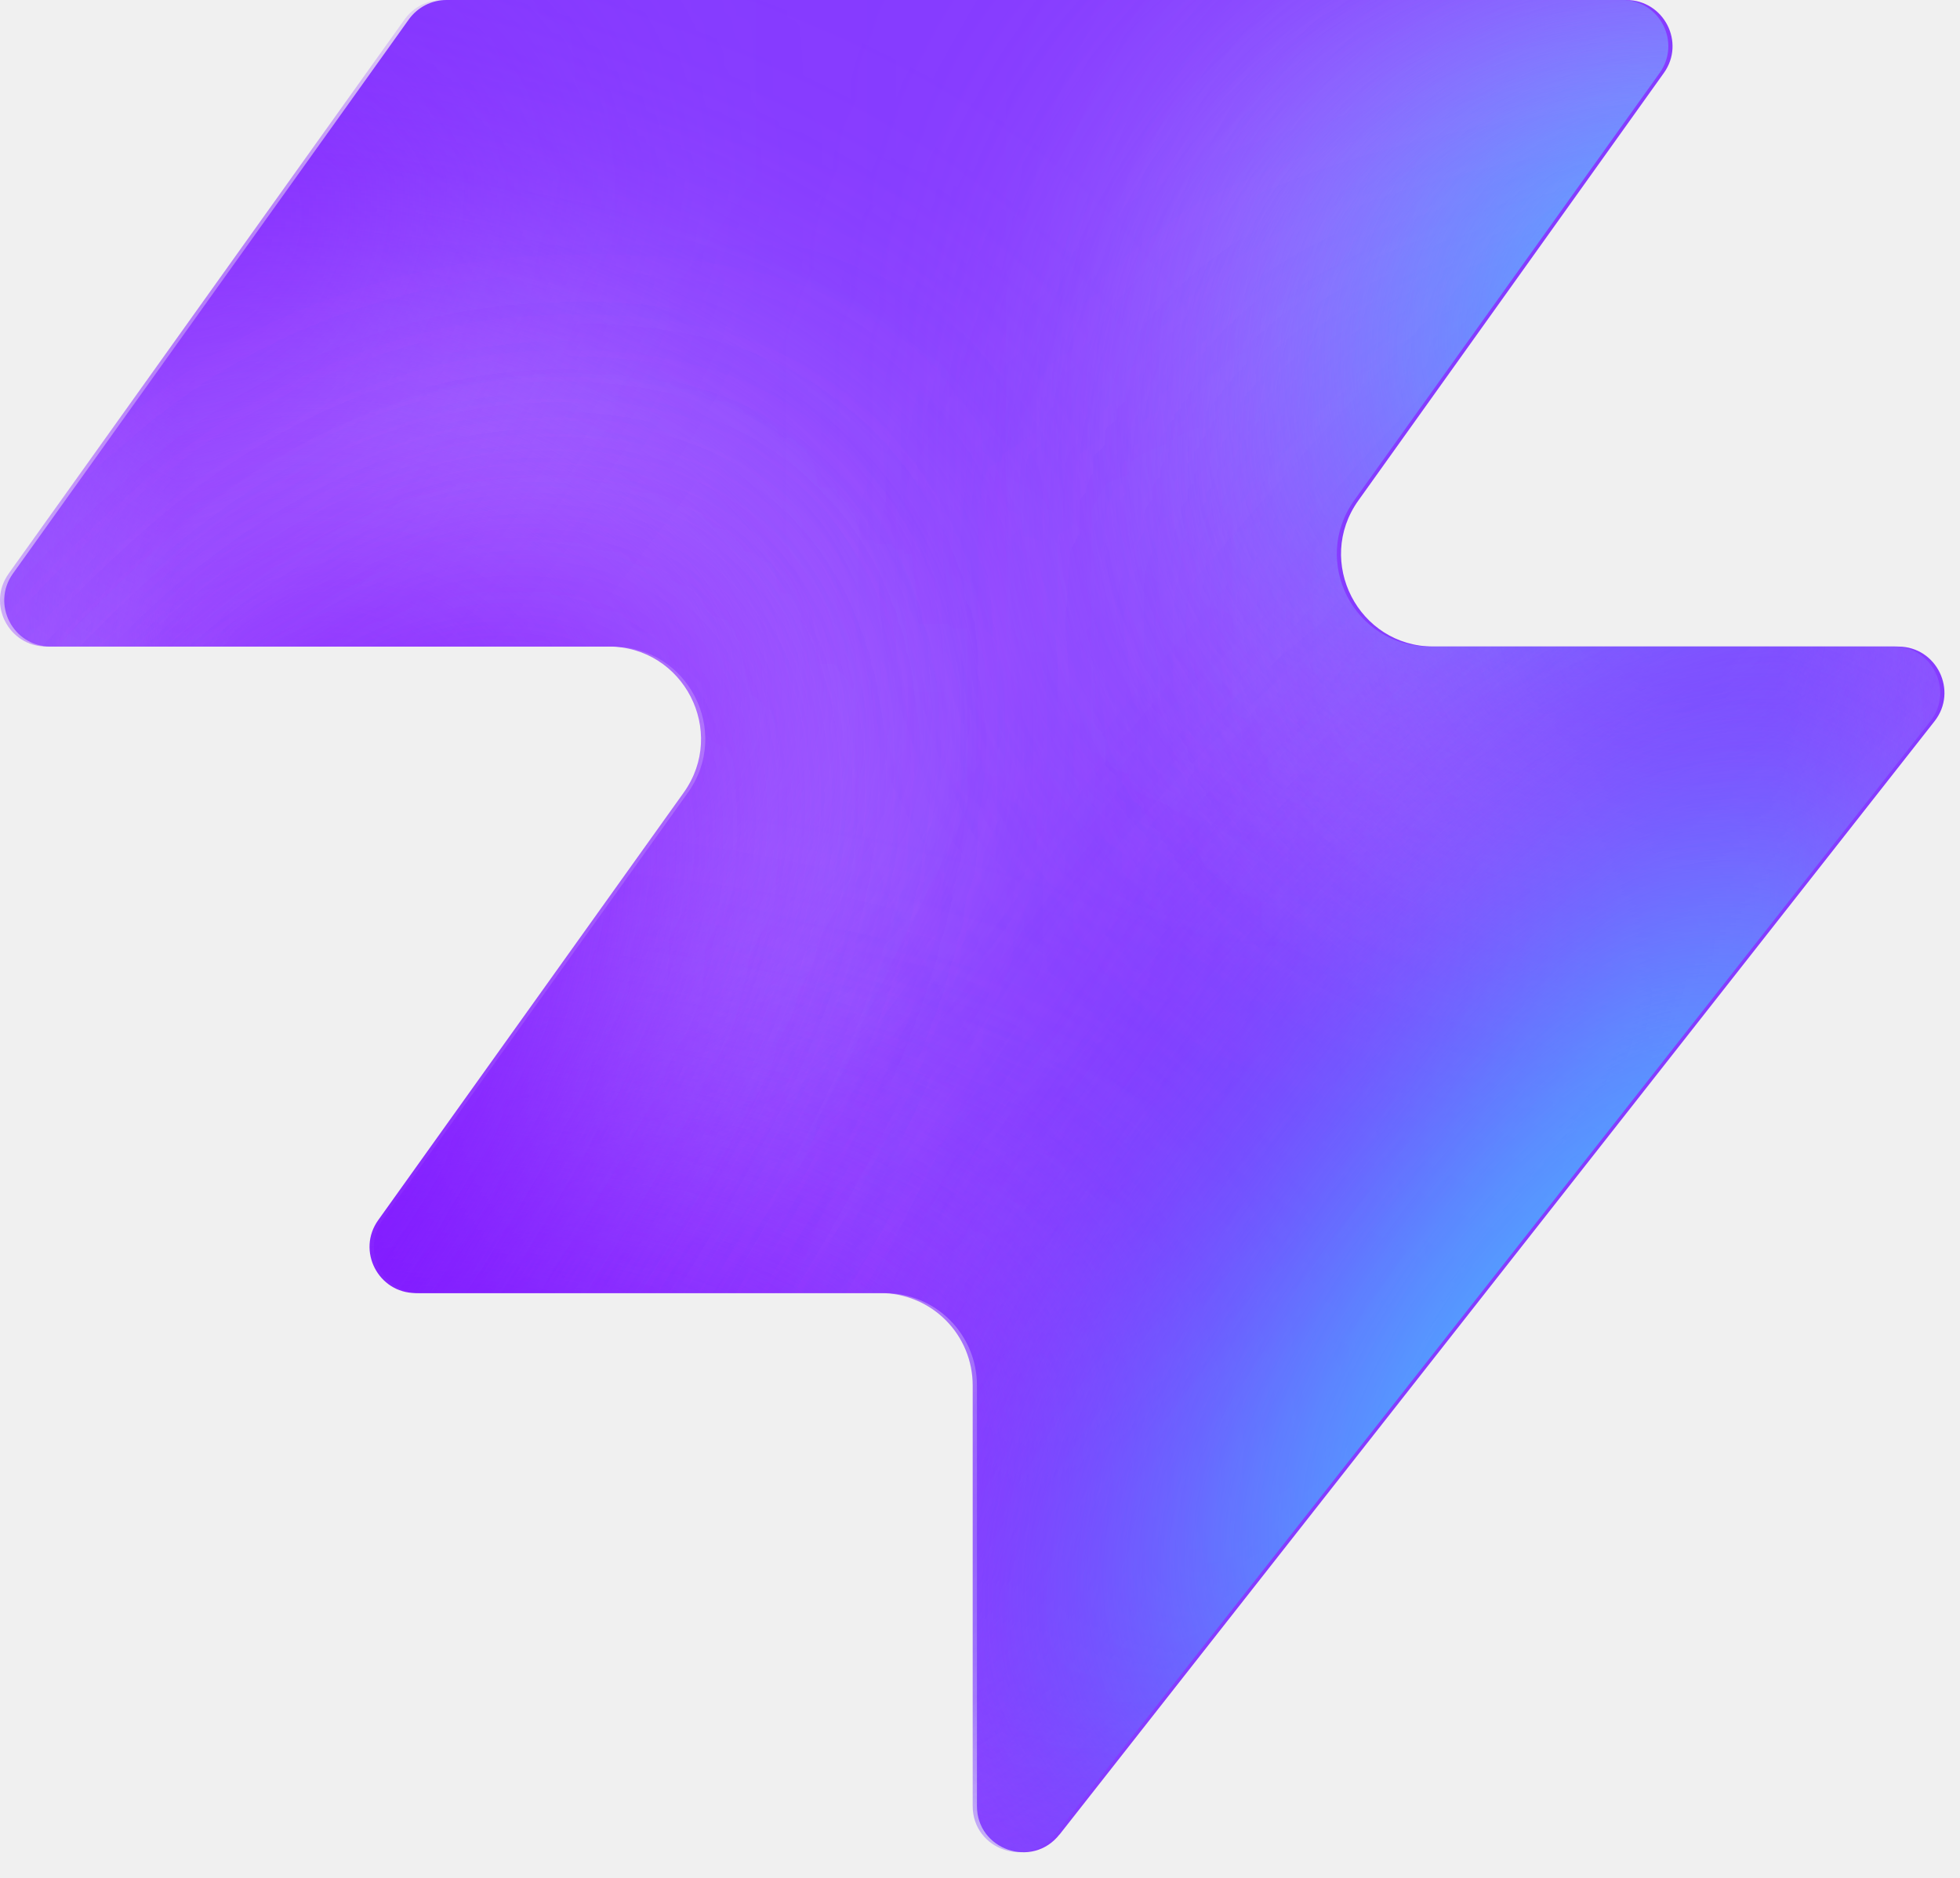
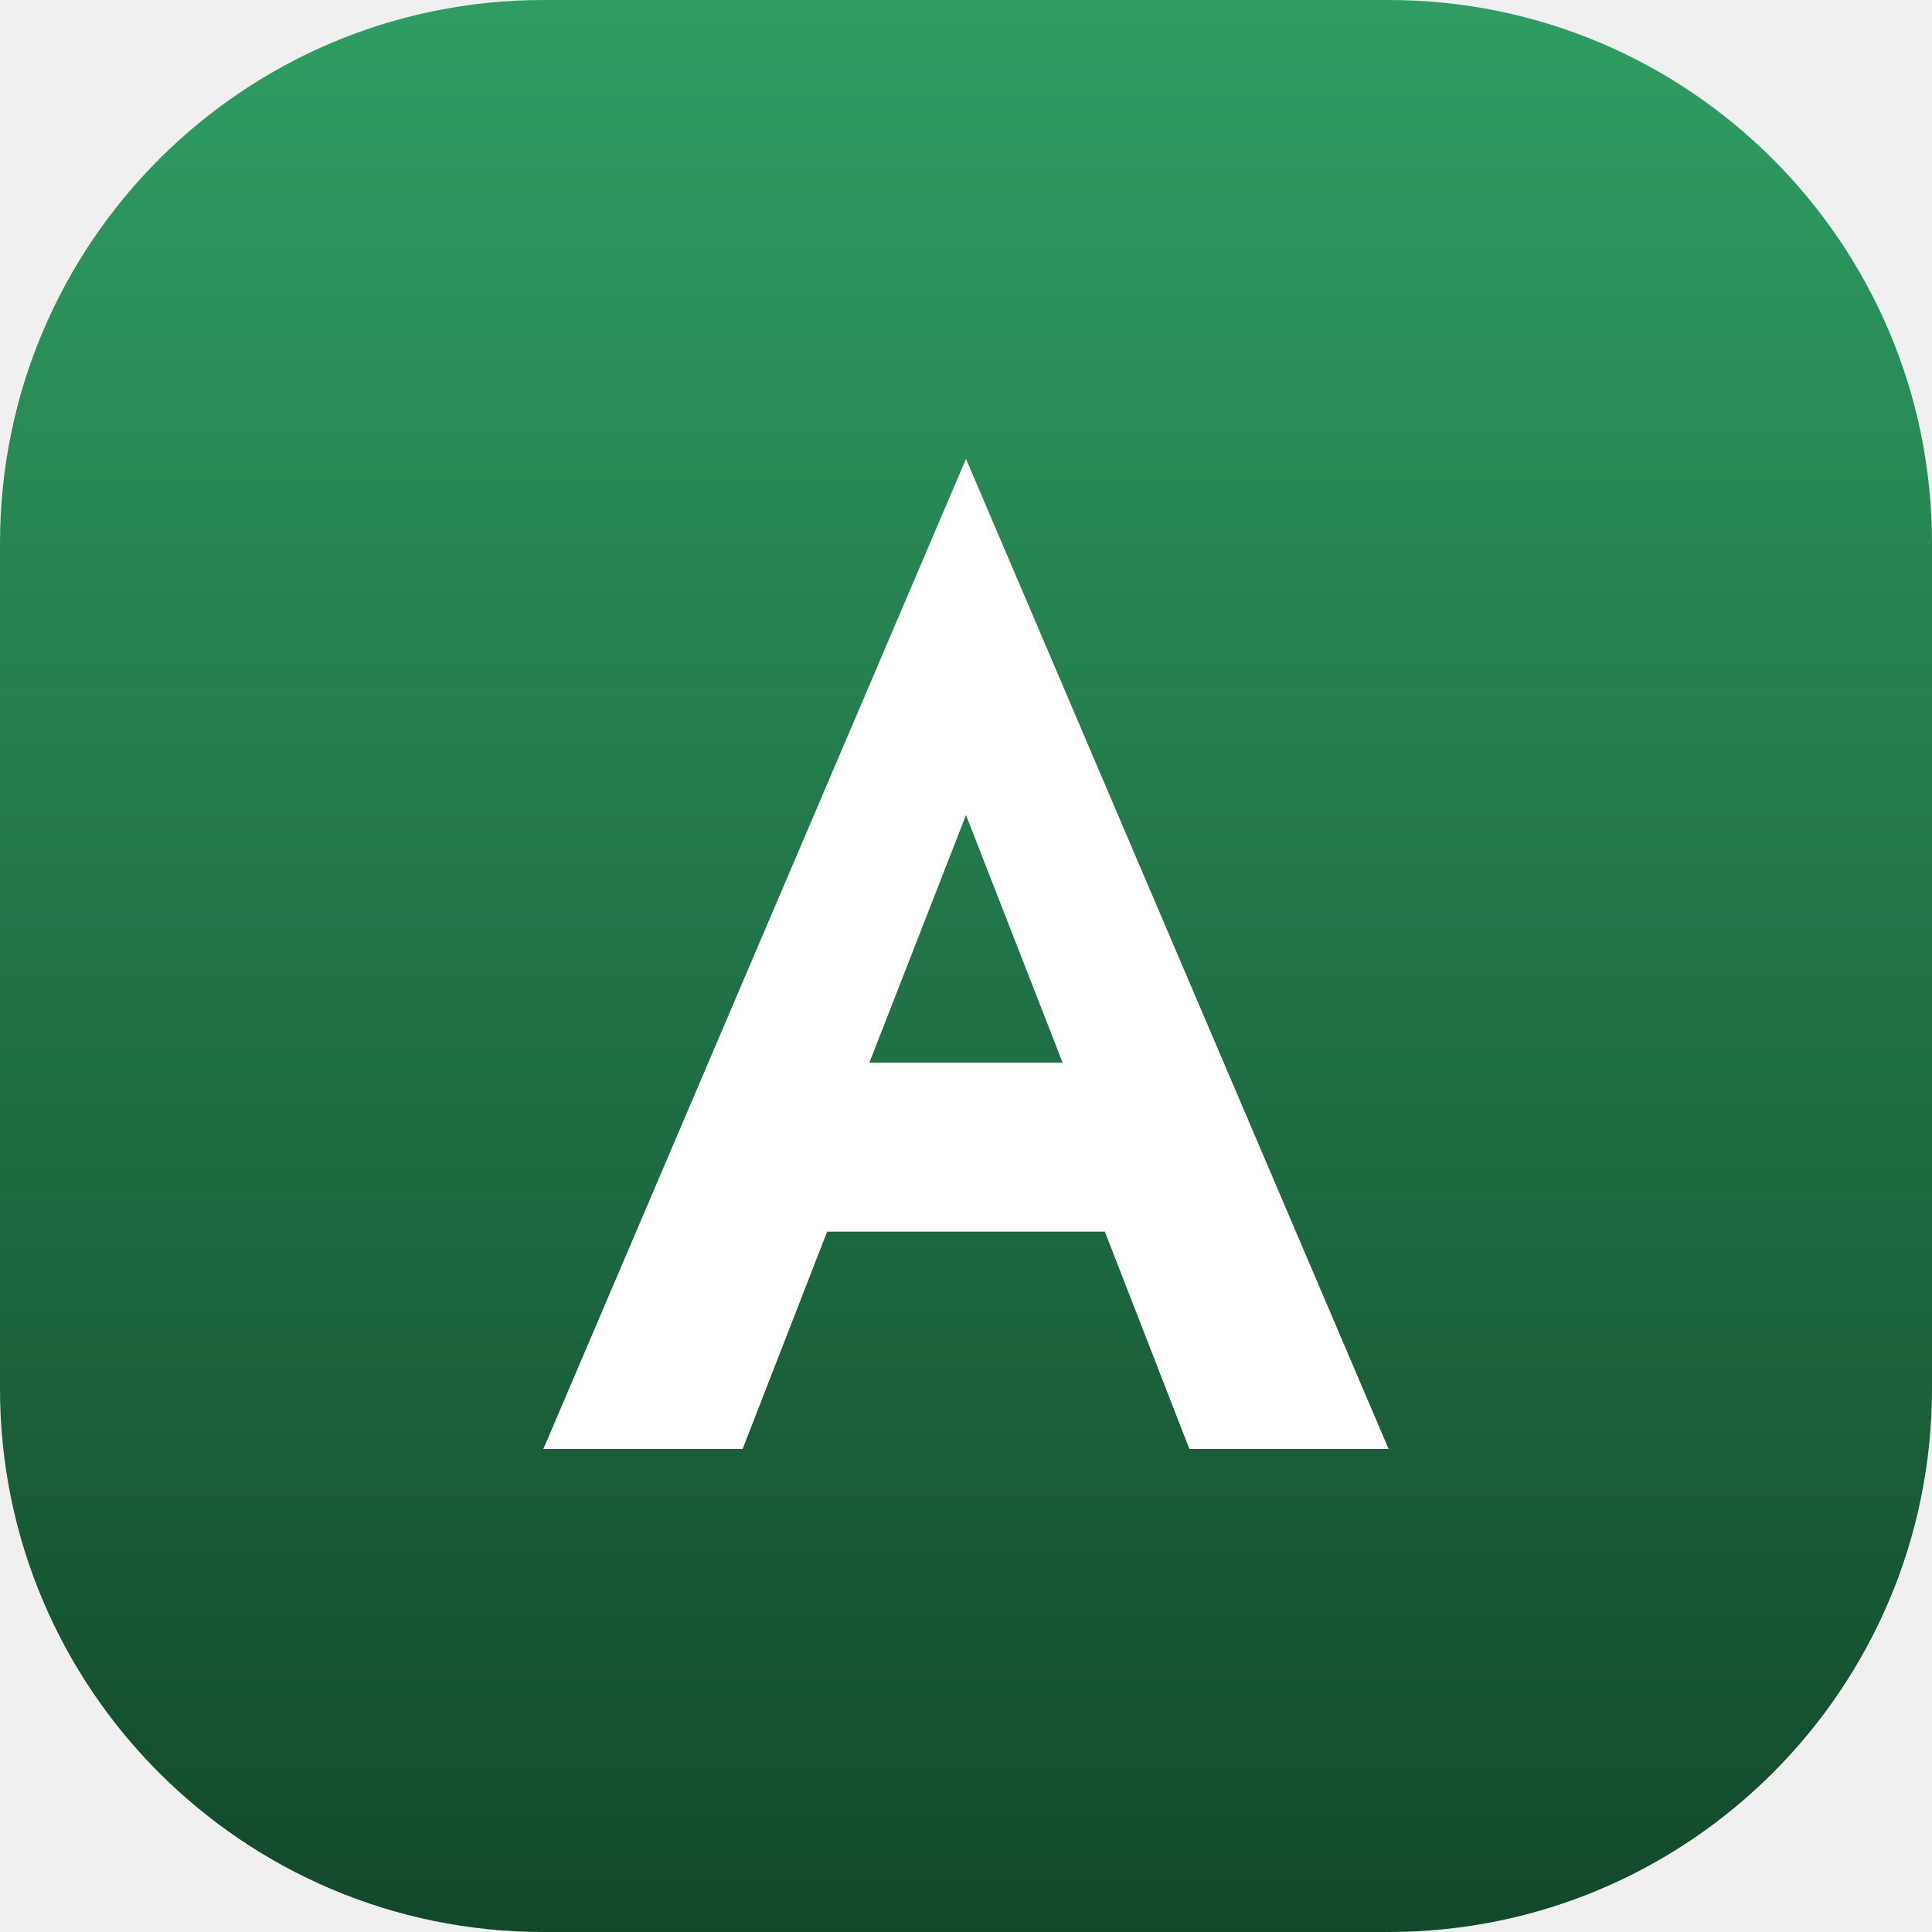
- <svg xmlns="http://www.w3.org/2000/svg" width="48" height="46" fill="none" viewBox="0 0 48 46">
-   <path fill="#863bff" d="M25.946 44.938c-.664.845-2.021.375-2.021-.698V33.937a2.26 2.26 0 0 0-2.262-2.262H10.287c-.92 0-1.456-1.04-.92-1.788l7.48-10.471c1.07-1.497 0-3.578-1.842-3.578H1.237c-.92 0-1.456-1.04-.92-1.788L10.013.474c.214-.297.556-.474.92-.474h28.894c.92 0 1.456 1.04.92 1.788l-7.48 10.471c-1.07 1.498 0 3.579 1.842 3.579h11.377c.943 0 1.473 1.088.89 1.83L25.947 44.94z" style="fill:#863bff;fill:color(display-p3 .525 .23 1);fill-opacity:1" />
-   <mask id="a" width="48" height="46" x="0" y="0" maskUnits="userSpaceOnUse" style="mask-type:alpha">
-     <path fill="#000" d="M25.842 44.938c-.664.844-2.021.375-2.021-.698V33.937a2.26 2.26 0 0 0-2.262-2.262H10.183c-.92 0-1.456-1.04-.92-1.788l7.48-10.471c1.07-1.498 0-3.579-1.842-3.579H1.133c-.92 0-1.456-1.04-.92-1.787L9.91.473c.214-.297.556-.474.92-.474h28.894c.92 0 1.456 1.04.92 1.788l-7.48 10.471c-1.07 1.498 0 3.578 1.842 3.578h11.377c.943 0 1.473 1.088.89 1.832L25.843 44.94z" style="fill:#000;fill-opacity:1" />
-   </mask>
-   <g mask="url(#a)">
-     <g filter="url(#b)">
-       <ellipse cx="5.508" cy="14.704" fill="#ede6ff" rx="5.508" ry="14.704" style="fill:#ede6ff;fill:color(display-p3 .927 .903 1);fill-opacity:1" transform="matrix(.00324 1 1 -.00324 -4.47 31.516)" />
-     </g>
-     <g filter="url(#c)">
-       <ellipse cx="10.399" cy="29.851" fill="#ede6ff" rx="10.399" ry="29.851" style="fill:#ede6ff;fill:color(display-p3 .927 .903 1);fill-opacity:1" transform="matrix(.00324 1 1 -.00324 -39.328 7.883)" />
-     </g>
-     <g filter="url(#d)">
-       <ellipse cx="5.508" cy="30.487" fill="#7e14ff" rx="5.508" ry="30.487" style="fill:#7e14ff;fill:color(display-p3 .492 .077 1);fill-opacity:1" transform="rotate(89.814 -25.913 -14.639)scale(1 -1)" />
-     </g>
-     <g filter="url(#e)">
-       <ellipse cx="5.508" cy="30.599" fill="#7e14ff" rx="5.508" ry="30.599" style="fill:#7e14ff;fill:color(display-p3 .492 .077 1);fill-opacity:1" transform="rotate(89.814 -32.644 -3.334)scale(1 -1)" />
-     </g>
-     <g filter="url(#f)">
-       <ellipse cx="5.508" cy="30.599" fill="#7e14ff" rx="5.508" ry="30.599" style="fill:#7e14ff;fill:color(display-p3 .492 .077 1);fill-opacity:1" transform="matrix(.00324 1 1 -.00324 -34.34 30.47)" />
-     </g>
-     <g filter="url(#g)">
-       <ellipse cx="14.072" cy="22.078" fill="#ede6ff" rx="14.072" ry="22.078" style="fill:#ede6ff;fill:color(display-p3 .927 .903 1);fill-opacity:1" transform="rotate(93.35 24.506 48.493)scale(-1 1)" />
-     </g>
-     <g filter="url(#h)">
-       <ellipse cx="3.47" cy="21.501" fill="#7e14ff" rx="3.47" ry="21.501" style="fill:#7e14ff;fill:color(display-p3 .492 .077 1);fill-opacity:1" transform="rotate(89.009 28.708 47.59)scale(-1 1)" />
-     </g>
-     <g filter="url(#i)">
-       <ellipse cx="3.47" cy="21.501" fill="#7e14ff" rx="3.47" ry="21.501" style="fill:#7e14ff;fill:color(display-p3 .492 .077 1);fill-opacity:1" transform="rotate(89.009 28.708 47.59)scale(-1 1)" />
-     </g>
-     <g filter="url(#j)">
-       <ellipse cx=".387" cy="8.972" fill="#7e14ff" rx="4.407" ry="29.108" style="fill:#7e14ff;fill:color(display-p3 .492 .077 1);fill-opacity:1" transform="rotate(39.51 .387 8.972)" />
-     </g>
-     <g filter="url(#k)">
-       <ellipse cx="47.523" cy="-6.092" fill="#7e14ff" rx="4.407" ry="29.108" style="fill:#7e14ff;fill:color(display-p3 .492 .077 1);fill-opacity:1" transform="rotate(37.892 47.523 -6.092)" />
-     </g>
-     <g filter="url(#l)">
-       <ellipse cx="41.412" cy="6.333" fill="#47bfff" rx="5.971" ry="9.665" style="fill:#47bfff;fill:color(display-p3 .28 .748 1);fill-opacity:1" transform="rotate(37.892 41.412 6.333)" />
-     </g>
-     <g filter="url(#m)">
-       <ellipse cx="-1.879" cy="38.332" fill="#7e14ff" rx="4.407" ry="29.108" style="fill:#7e14ff;fill:color(display-p3 .492 .077 1);fill-opacity:1" transform="rotate(37.892 -1.88 38.332)" />
-     </g>
-     <g filter="url(#n)">
-       <ellipse cx="-1.879" cy="38.332" fill="#7e14ff" rx="4.407" ry="29.108" style="fill:#7e14ff;fill:color(display-p3 .492 .077 1);fill-opacity:1" transform="rotate(37.892 -1.88 38.332)" />
-     </g>
-     <g filter="url(#o)">
-       <ellipse cx="35.651" cy="29.907" fill="#7e14ff" rx="4.407" ry="29.108" style="fill:#7e14ff;fill:color(display-p3 .492 .077 1);fill-opacity:1" transform="rotate(37.892 35.651 29.907)" />
-     </g>
-     <g filter="url(#p)">
-       <ellipse cx="38.418" cy="32.4" fill="#47bfff" rx="5.971" ry="15.297" style="fill:#47bfff;fill:color(display-p3 .28 .748 1);fill-opacity:1" transform="rotate(37.892 38.418 32.4)" />
-     </g>
-   </g>
+ <svg xmlns="http://www.w3.org/2000/svg" viewBox="0 0 32 32" width="32" height="32">
  <defs>
-     <filter id="b" width="60.045" height="41.654" x="-19.77" y="16.149" color-interpolation-filters="sRGB" filterUnits="userSpaceOnUse">
-       <feFlood flood-opacity="0" result="BackgroundImageFix" />
-       <feBlend in="SourceGraphic" in2="BackgroundImageFix" result="shape" />
-       <feGaussianBlur result="effect1_foregroundBlur_2002_17158" stdDeviation="7.659" />
-     </filter>
-     <filter id="c" width="90.34" height="51.437" x="-54.613" y="-7.533" color-interpolation-filters="sRGB" filterUnits="userSpaceOnUse">
-       <feFlood flood-opacity="0" result="BackgroundImageFix" />
-       <feBlend in="SourceGraphic" in2="BackgroundImageFix" result="shape" />
-       <feGaussianBlur result="effect1_foregroundBlur_2002_17158" stdDeviation="7.659" />
-     </filter>
-     <filter id="d" width="79.355" height="29.4" x="-49.64" y="2.03" color-interpolation-filters="sRGB" filterUnits="userSpaceOnUse">
-       <feFlood flood-opacity="0" result="BackgroundImageFix" />
-       <feBlend in="SourceGraphic" in2="BackgroundImageFix" result="shape" />
-       <feGaussianBlur result="effect1_foregroundBlur_2002_17158" stdDeviation="4.596" />
-     </filter>
-     <filter id="e" width="79.579" height="29.4" x="-45.045" y="20.029" color-interpolation-filters="sRGB" filterUnits="userSpaceOnUse">
-       <feFlood flood-opacity="0" result="BackgroundImageFix" />
-       <feBlend in="SourceGraphic" in2="BackgroundImageFix" result="shape" />
-       <feGaussianBlur result="effect1_foregroundBlur_2002_17158" stdDeviation="4.596" />
-     </filter>
-     <filter id="f" width="79.579" height="29.4" x="-43.513" y="21.178" color-interpolation-filters="sRGB" filterUnits="userSpaceOnUse">
-       <feFlood flood-opacity="0" result="BackgroundImageFix" />
-       <feBlend in="SourceGraphic" in2="BackgroundImageFix" result="shape" />
-       <feGaussianBlur result="effect1_foregroundBlur_2002_17158" stdDeviation="4.596" />
-     </filter>
-     <filter id="g" width="74.749" height="58.852" x="15.756" y="-17.901" color-interpolation-filters="sRGB" filterUnits="userSpaceOnUse">
-       <feFlood flood-opacity="0" result="BackgroundImageFix" />
-       <feBlend in="SourceGraphic" in2="BackgroundImageFix" result="shape" />
-       <feGaussianBlur result="effect1_foregroundBlur_2002_17158" stdDeviation="7.659" />
-     </filter>
-     <filter id="h" width="61.377" height="25.362" x="23.548" y="2.284" color-interpolation-filters="sRGB" filterUnits="userSpaceOnUse">
-       <feFlood flood-opacity="0" result="BackgroundImageFix" />
-       <feBlend in="SourceGraphic" in2="BackgroundImageFix" result="shape" />
-       <feGaussianBlur result="effect1_foregroundBlur_2002_17158" stdDeviation="4.596" />
-     </filter>
-     <filter id="i" width="61.377" height="25.362" x="23.548" y="2.284" color-interpolation-filters="sRGB" filterUnits="userSpaceOnUse">
-       <feFlood flood-opacity="0" result="BackgroundImageFix" />
-       <feBlend in="SourceGraphic" in2="BackgroundImageFix" result="shape" />
-       <feGaussianBlur result="effect1_foregroundBlur_2002_17158" stdDeviation="4.596" />
-     </filter>
-     <filter id="j" width="56.045" height="63.649" x="-27.636" y="-22.853" color-interpolation-filters="sRGB" filterUnits="userSpaceOnUse">
-       <feFlood flood-opacity="0" result="BackgroundImageFix" />
-       <feBlend in="SourceGraphic" in2="BackgroundImageFix" result="shape" />
-       <feGaussianBlur result="effect1_foregroundBlur_2002_17158" stdDeviation="4.596" />
-     </filter>
-     <filter id="k" width="54.814" height="64.646" x="20.116" y="-38.415" color-interpolation-filters="sRGB" filterUnits="userSpaceOnUse">
-       <feFlood flood-opacity="0" result="BackgroundImageFix" />
-       <feBlend in="SourceGraphic" in2="BackgroundImageFix" result="shape" />
-       <feGaussianBlur result="effect1_foregroundBlur_2002_17158" stdDeviation="4.596" />
-     </filter>
-     <filter id="l" width="33.541" height="35.313" x="24.641" y="-11.323" color-interpolation-filters="sRGB" filterUnits="userSpaceOnUse">
-       <feFlood flood-opacity="0" result="BackgroundImageFix" />
-       <feBlend in="SourceGraphic" in2="BackgroundImageFix" result="shape" />
-       <feGaussianBlur result="effect1_foregroundBlur_2002_17158" stdDeviation="4.596" />
-     </filter>
-     <filter id="m" width="54.814" height="64.646" x="-29.286" y="6.009" color-interpolation-filters="sRGB" filterUnits="userSpaceOnUse">
-       <feFlood flood-opacity="0" result="BackgroundImageFix" />
-       <feBlend in="SourceGraphic" in2="BackgroundImageFix" result="shape" />
-       <feGaussianBlur result="effect1_foregroundBlur_2002_17158" stdDeviation="4.596" />
-     </filter>
-     <filter id="n" width="54.814" height="64.646" x="-29.286" y="6.009" color-interpolation-filters="sRGB" filterUnits="userSpaceOnUse">
-       <feFlood flood-opacity="0" result="BackgroundImageFix" />
-       <feBlend in="SourceGraphic" in2="BackgroundImageFix" result="shape" />
-       <feGaussianBlur result="effect1_foregroundBlur_2002_17158" stdDeviation="4.596" />
-     </filter>
-     <filter id="o" width="54.814" height="64.646" x="8.244" y="-2.416" color-interpolation-filters="sRGB" filterUnits="userSpaceOnUse">
-       <feFlood flood-opacity="0" result="BackgroundImageFix" />
-       <feBlend in="SourceGraphic" in2="BackgroundImageFix" result="shape" />
-       <feGaussianBlur result="effect1_foregroundBlur_2002_17158" stdDeviation="4.596" />
-     </filter>
-     <filter id="p" width="39.409" height="43.623" x="18.713" y="10.588" color-interpolation-filters="sRGB" filterUnits="userSpaceOnUse">
-       <feFlood flood-opacity="0" result="BackgroundImageFix" />
-       <feBlend in="SourceGraphic" in2="BackgroundImageFix" result="shape" />
-       <feGaussianBlur result="effect1_foregroundBlur_2002_17158" stdDeviation="4.596" />
-     </filter>
+     <linearGradient id="g" x1="0" y1="0" x2="0" y2="1">
+       <stop offset="0" stop-color="#2f9e63" />
+       <stop offset="1" stop-color="#12482a" />
+     </linearGradient>
  </defs>
+   <rect width="32" height="32" rx="9" fill="url(#g)" />
+   <path d="M16 7.6 23 24h-3.3l-1.4-3.6h-4.6L12.3 24H9L16 7.6Zm0 5.9-1.6 4.1h3.2L16 13.5Z" fill="#fff" />
</svg>
